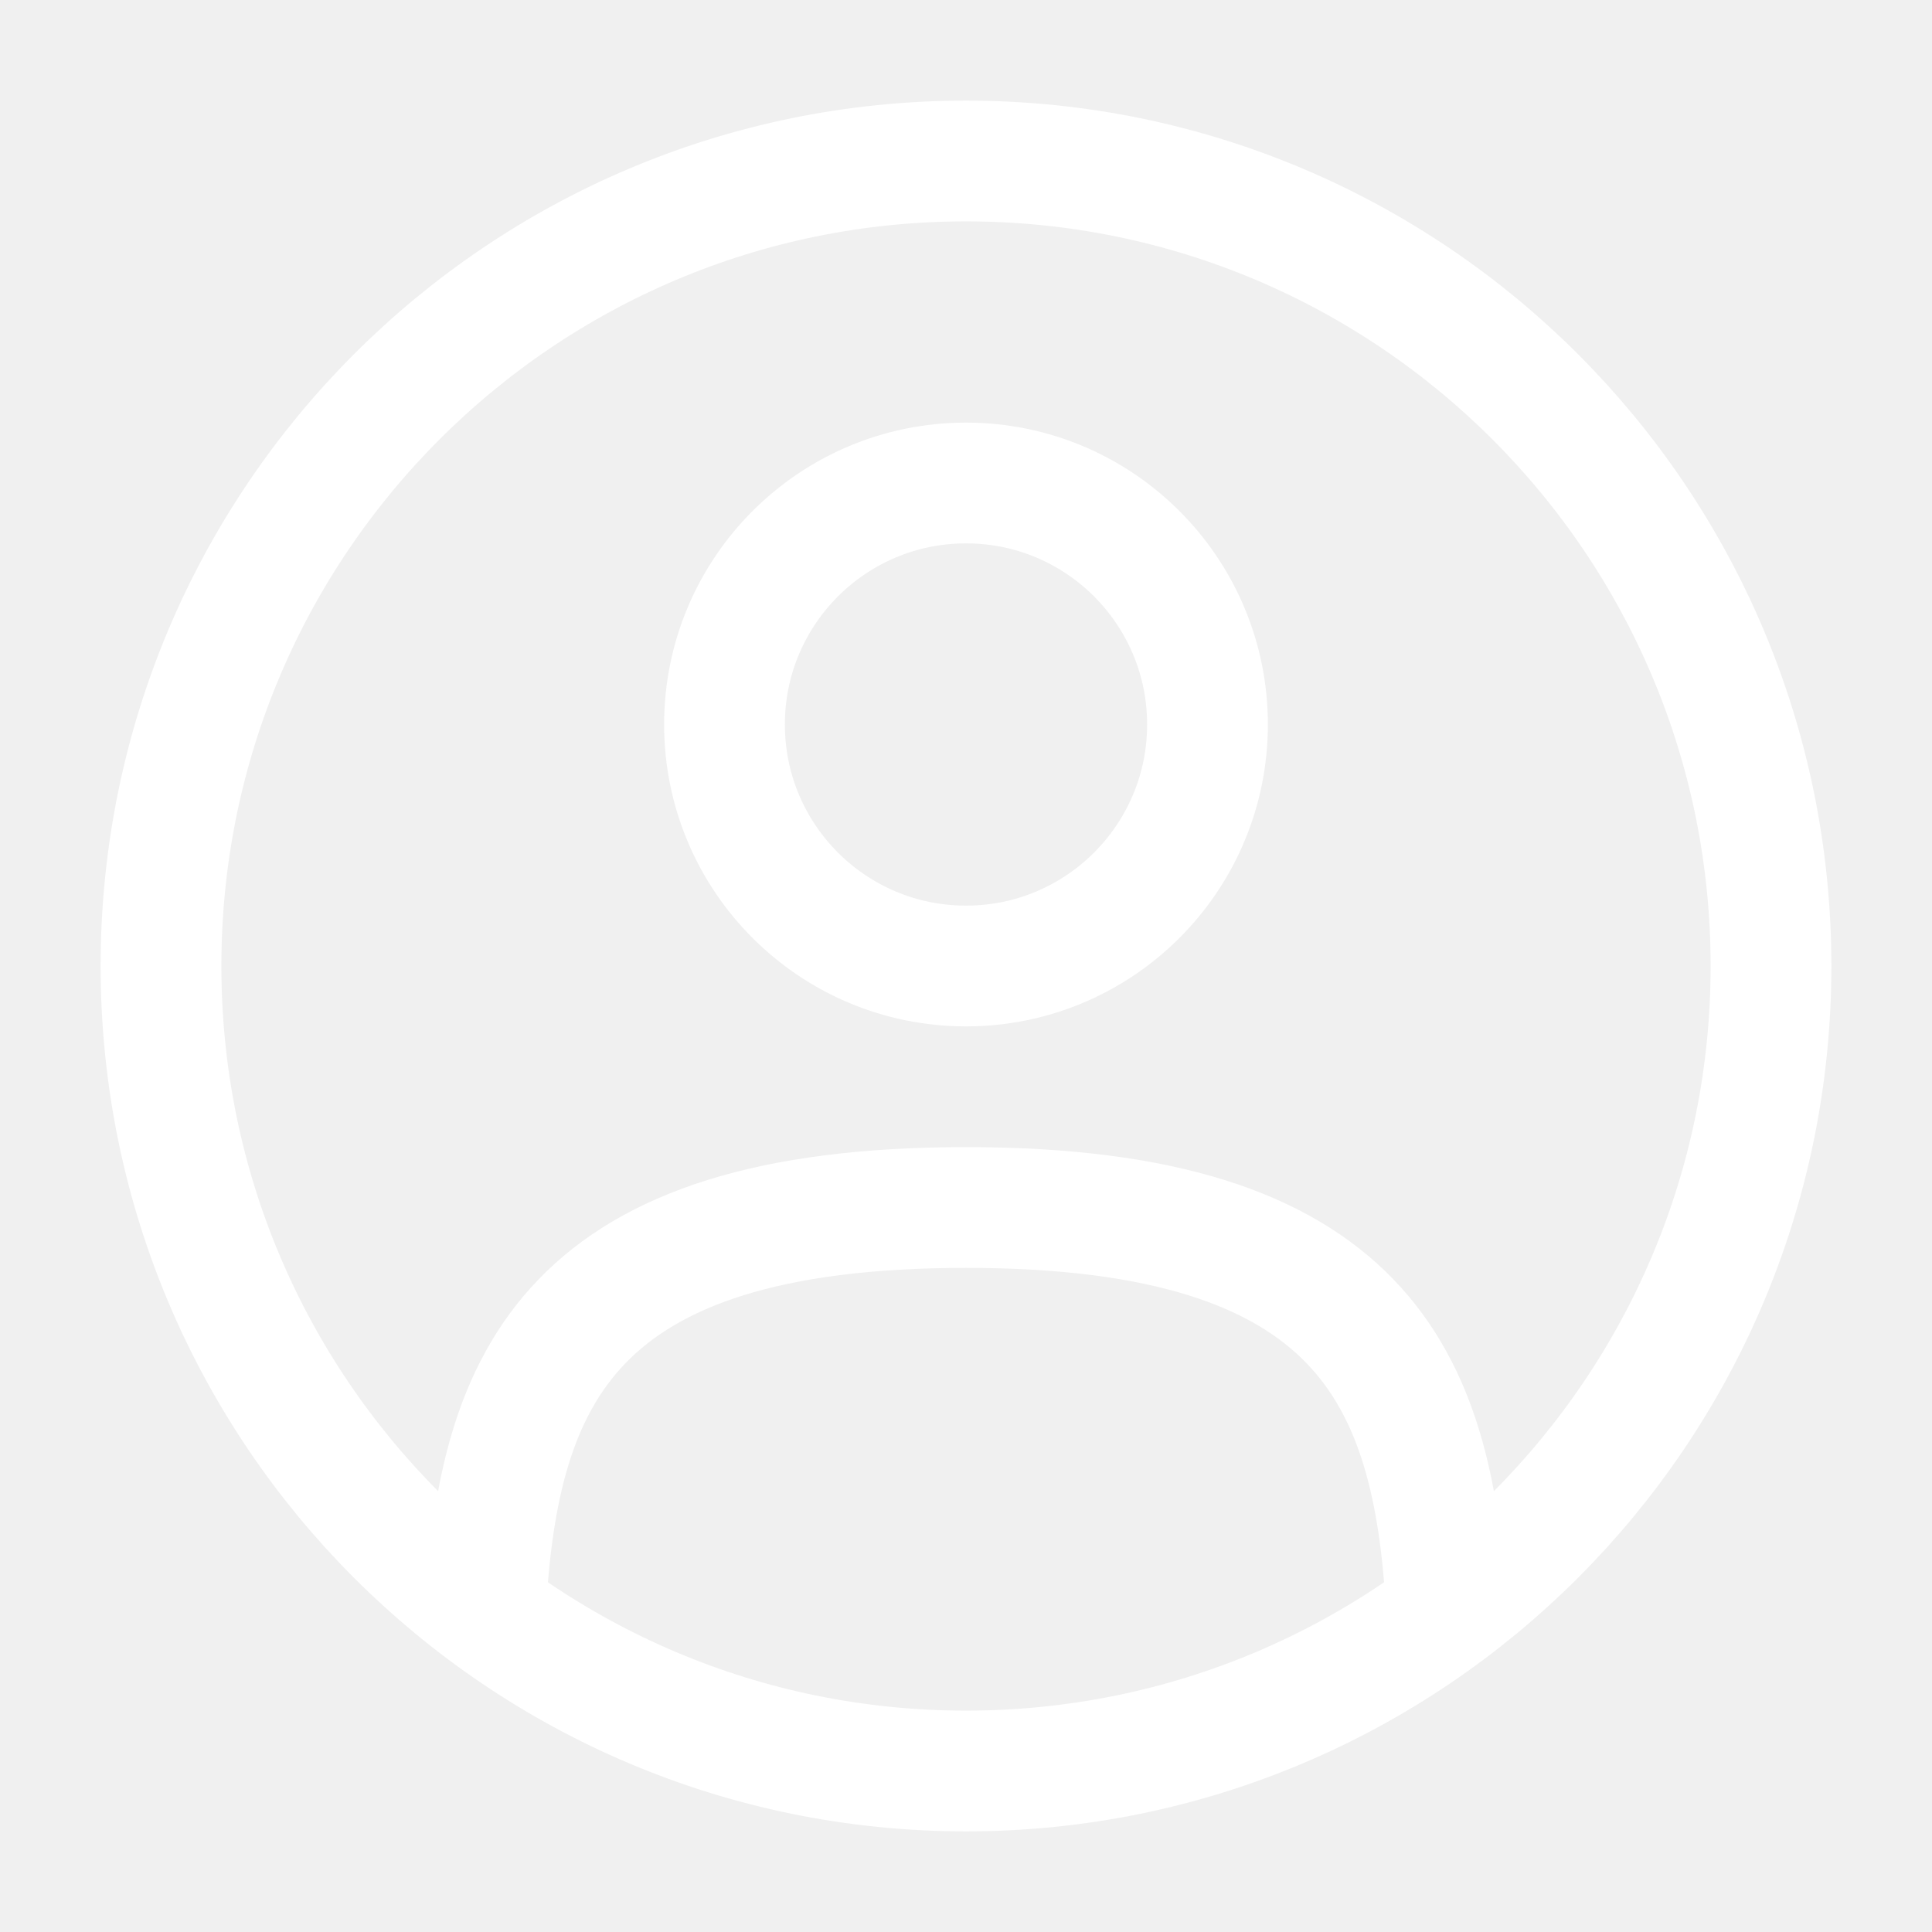
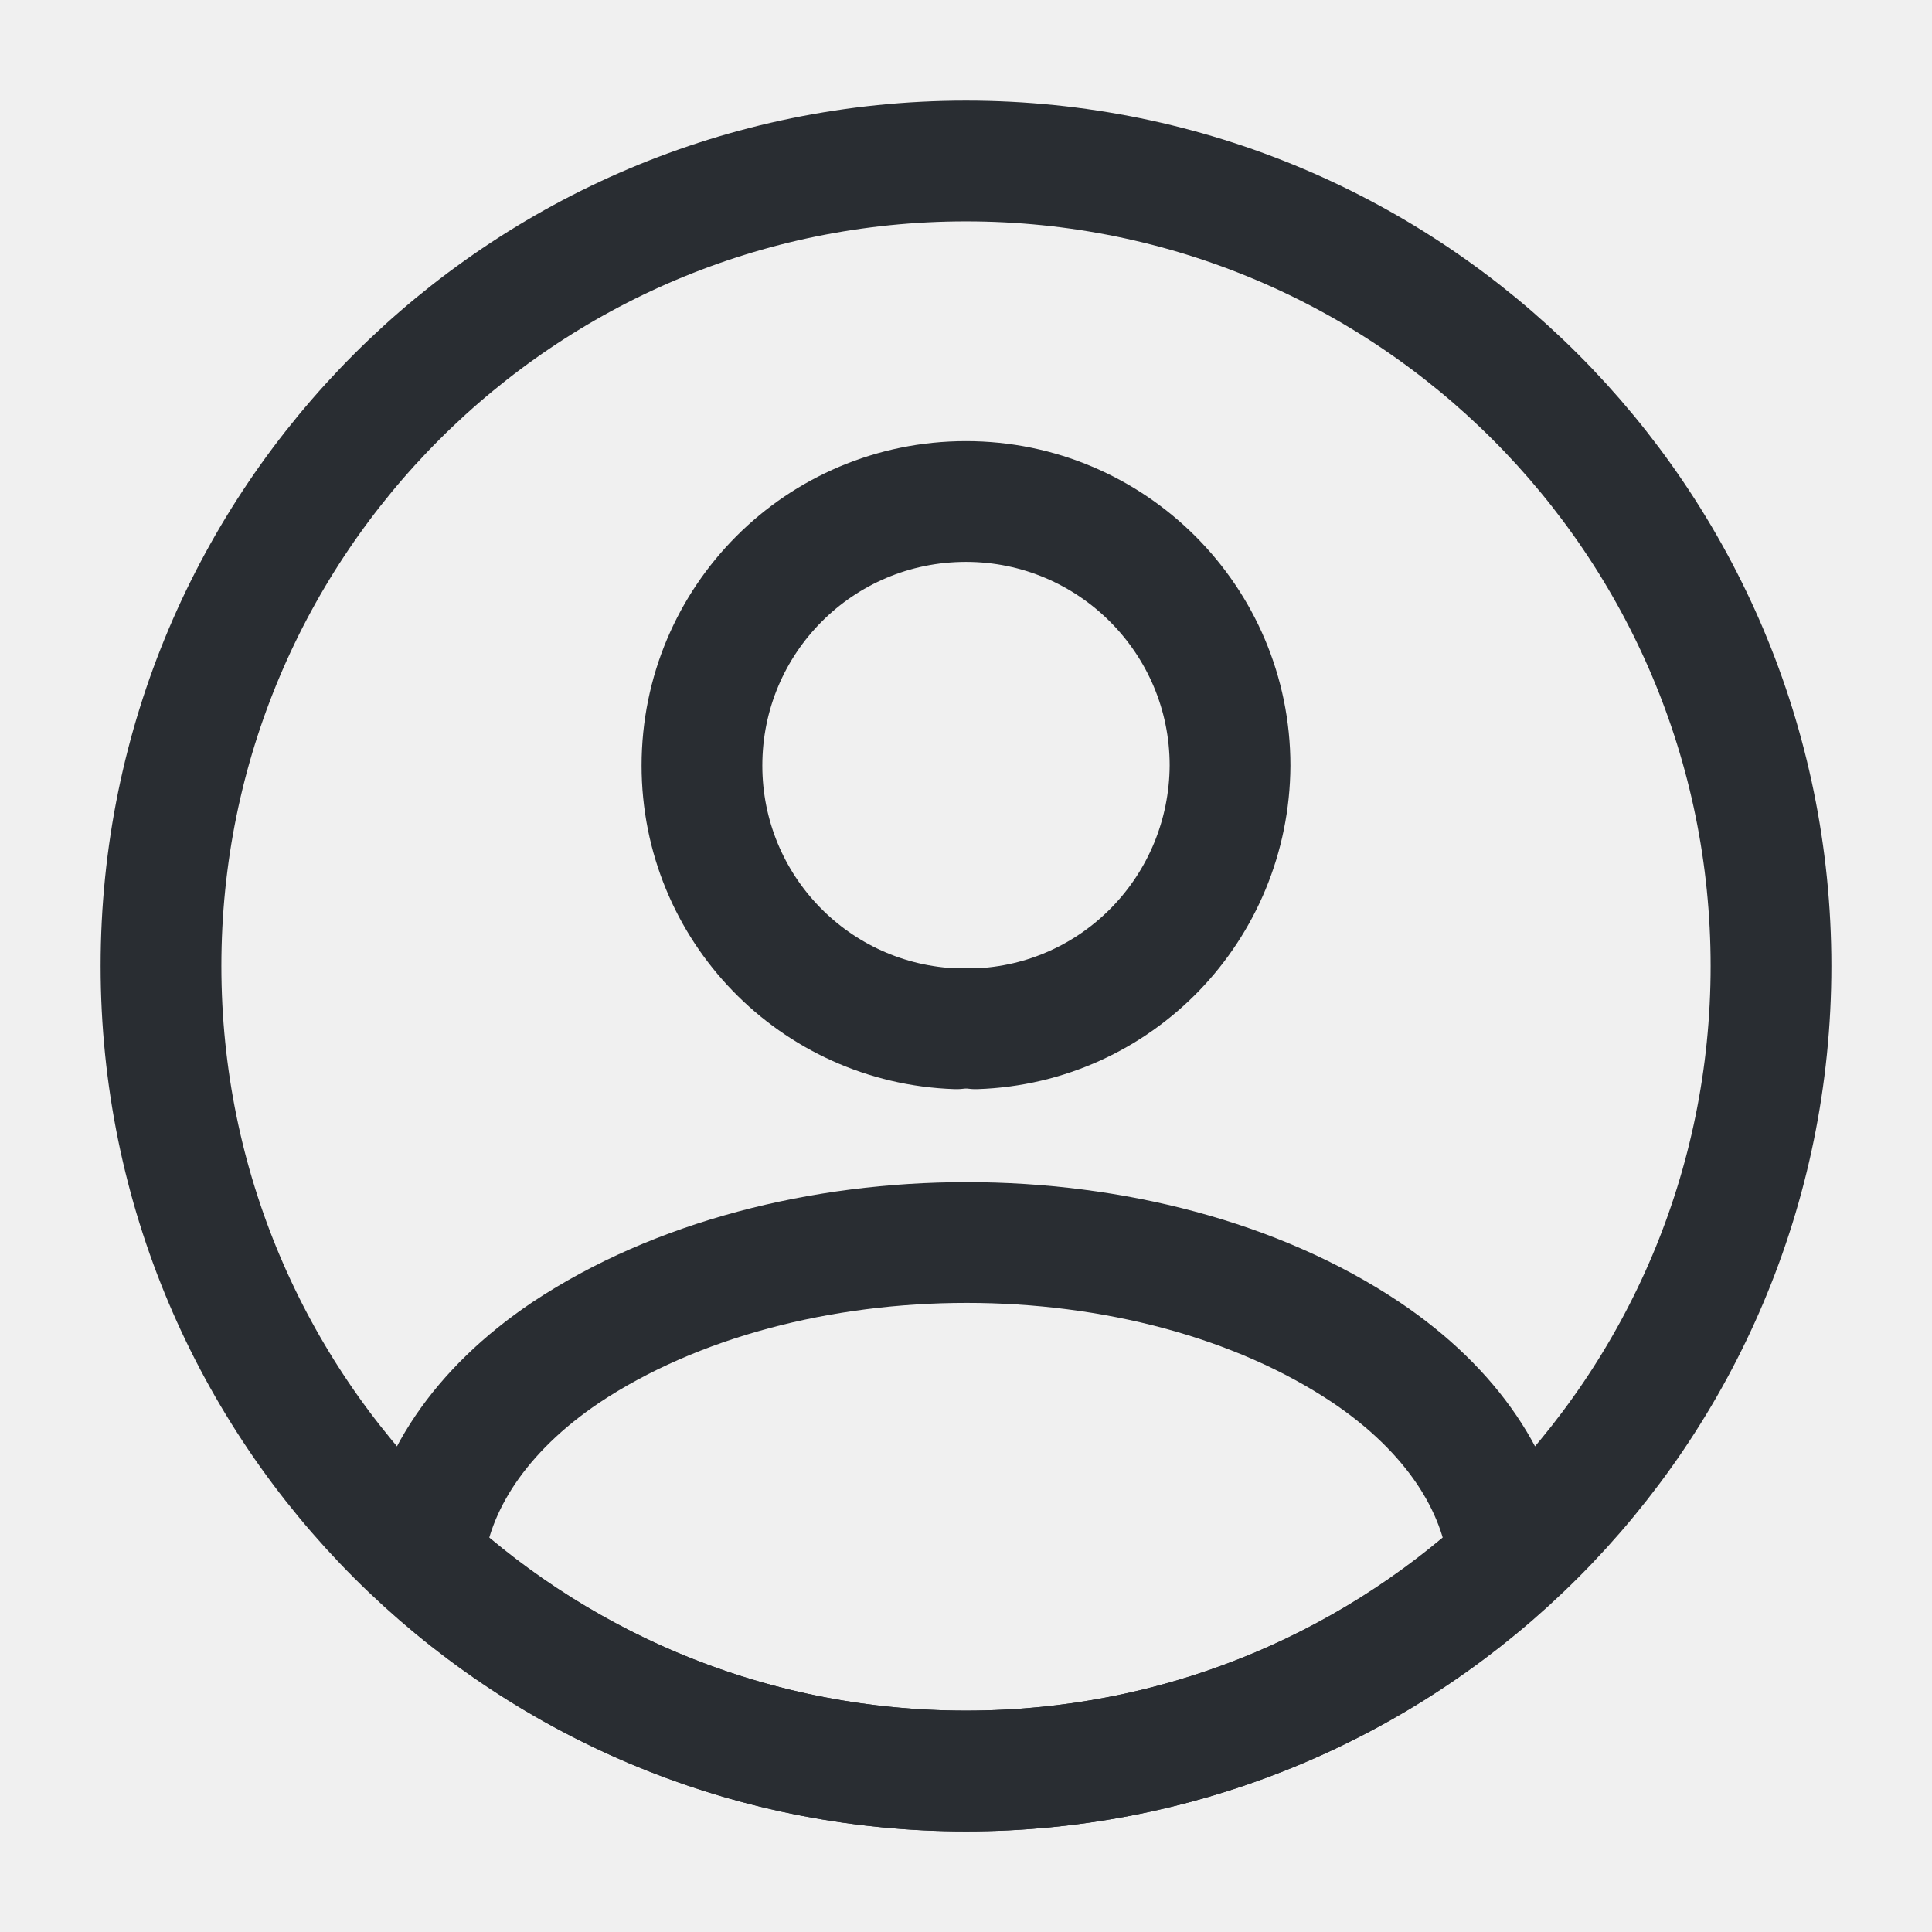
- <svg xmlns="http://www.w3.org/2000/svg" width="24px" height="24px" viewBox="0 0 24 24" fill="none" stroke="#ffffff">
+ <svg xmlns="http://www.w3.org/2000/svg" width="24px" height="24px" viewBox="0 0 24 24" fill="none">
  <g id="SVGRepo_bgCarrier" stroke-width="0" />
  <g id="SVGRepo_tracerCarrier" stroke-linecap="round" stroke-linejoin="round" />
  <g id="SVGRepo_iconCarrier">
-     <circle cx="12" cy="9" r="3" stroke="#ffffff" stroke-width="1.5" />
-     <circle cx="12" cy="12" r="10" stroke="#ffffff" stroke-width="1.5" />
-     <path d="M17.969 20C17.81 17.108 16.925 15 12 15C7.075 15 6.19 17.108 6.031 20" stroke="#ffffff" stroke-width="1.5" stroke-linecap="round" />
+     <path d="M12.12 12.78C12.05 12.77 11.96 12.77 11.88 12.78C10.12 12.72 8.72 11.28 8.72 9.51C8.72 7.7 10.18 6.23 12 6.23C13.81 6.23 15.28 7.7 15.28 9.51C15.27 11.28 13.88 12.72 12.12 12.78Z" stroke="#292D32" stroke-width="1.5" stroke-linecap="round" stroke-linejoin="round" />
+     <path d="M18.74 19.38C16.96 21.01 14.6 22 12 22C9.4 22 7.04 21.01 5.26 19.38C5.36 18.44 5.96 17.52 7.03 16.8C9.77 14.98 14.25 14.98 16.97 16.8C18.04 17.52 18.64 18.44 18.74 19.38Z" stroke="#292D32" stroke-width="1.5" stroke-linecap="round" stroke-linejoin="round" />
+     <path d="M12 22C17.523 22 22 17.523 22 12C22 6.477 17.523 2 12 2C6.477 2 2 6.477 2 12C2 17.523 6.477 22 12 22Z" stroke="#292D32" stroke-width="1.5" stroke-linecap="round" stroke-linejoin="round" />
  </g>
</svg>
